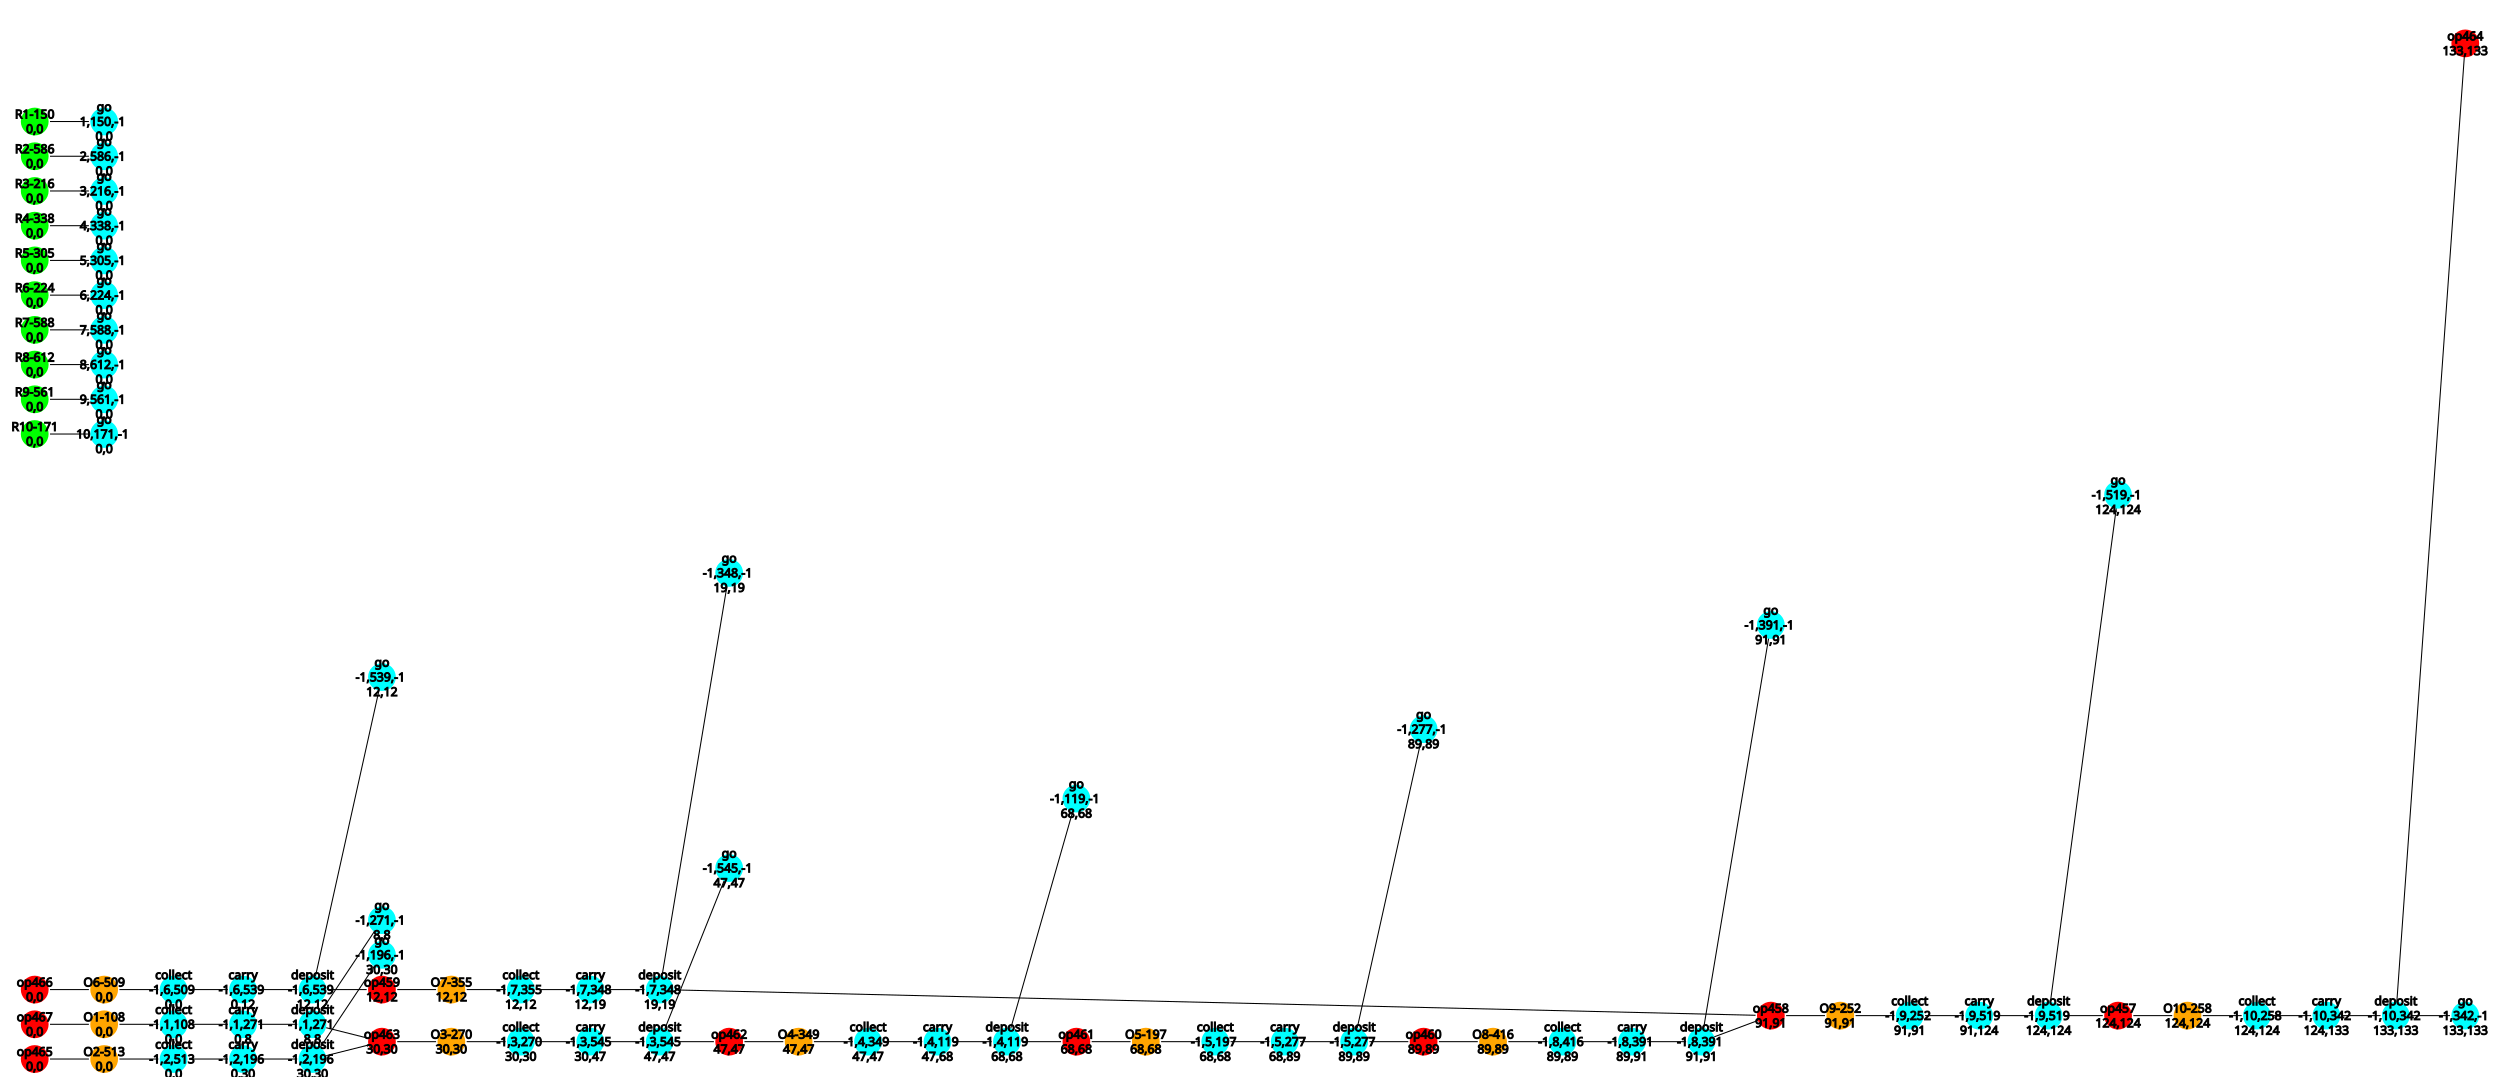
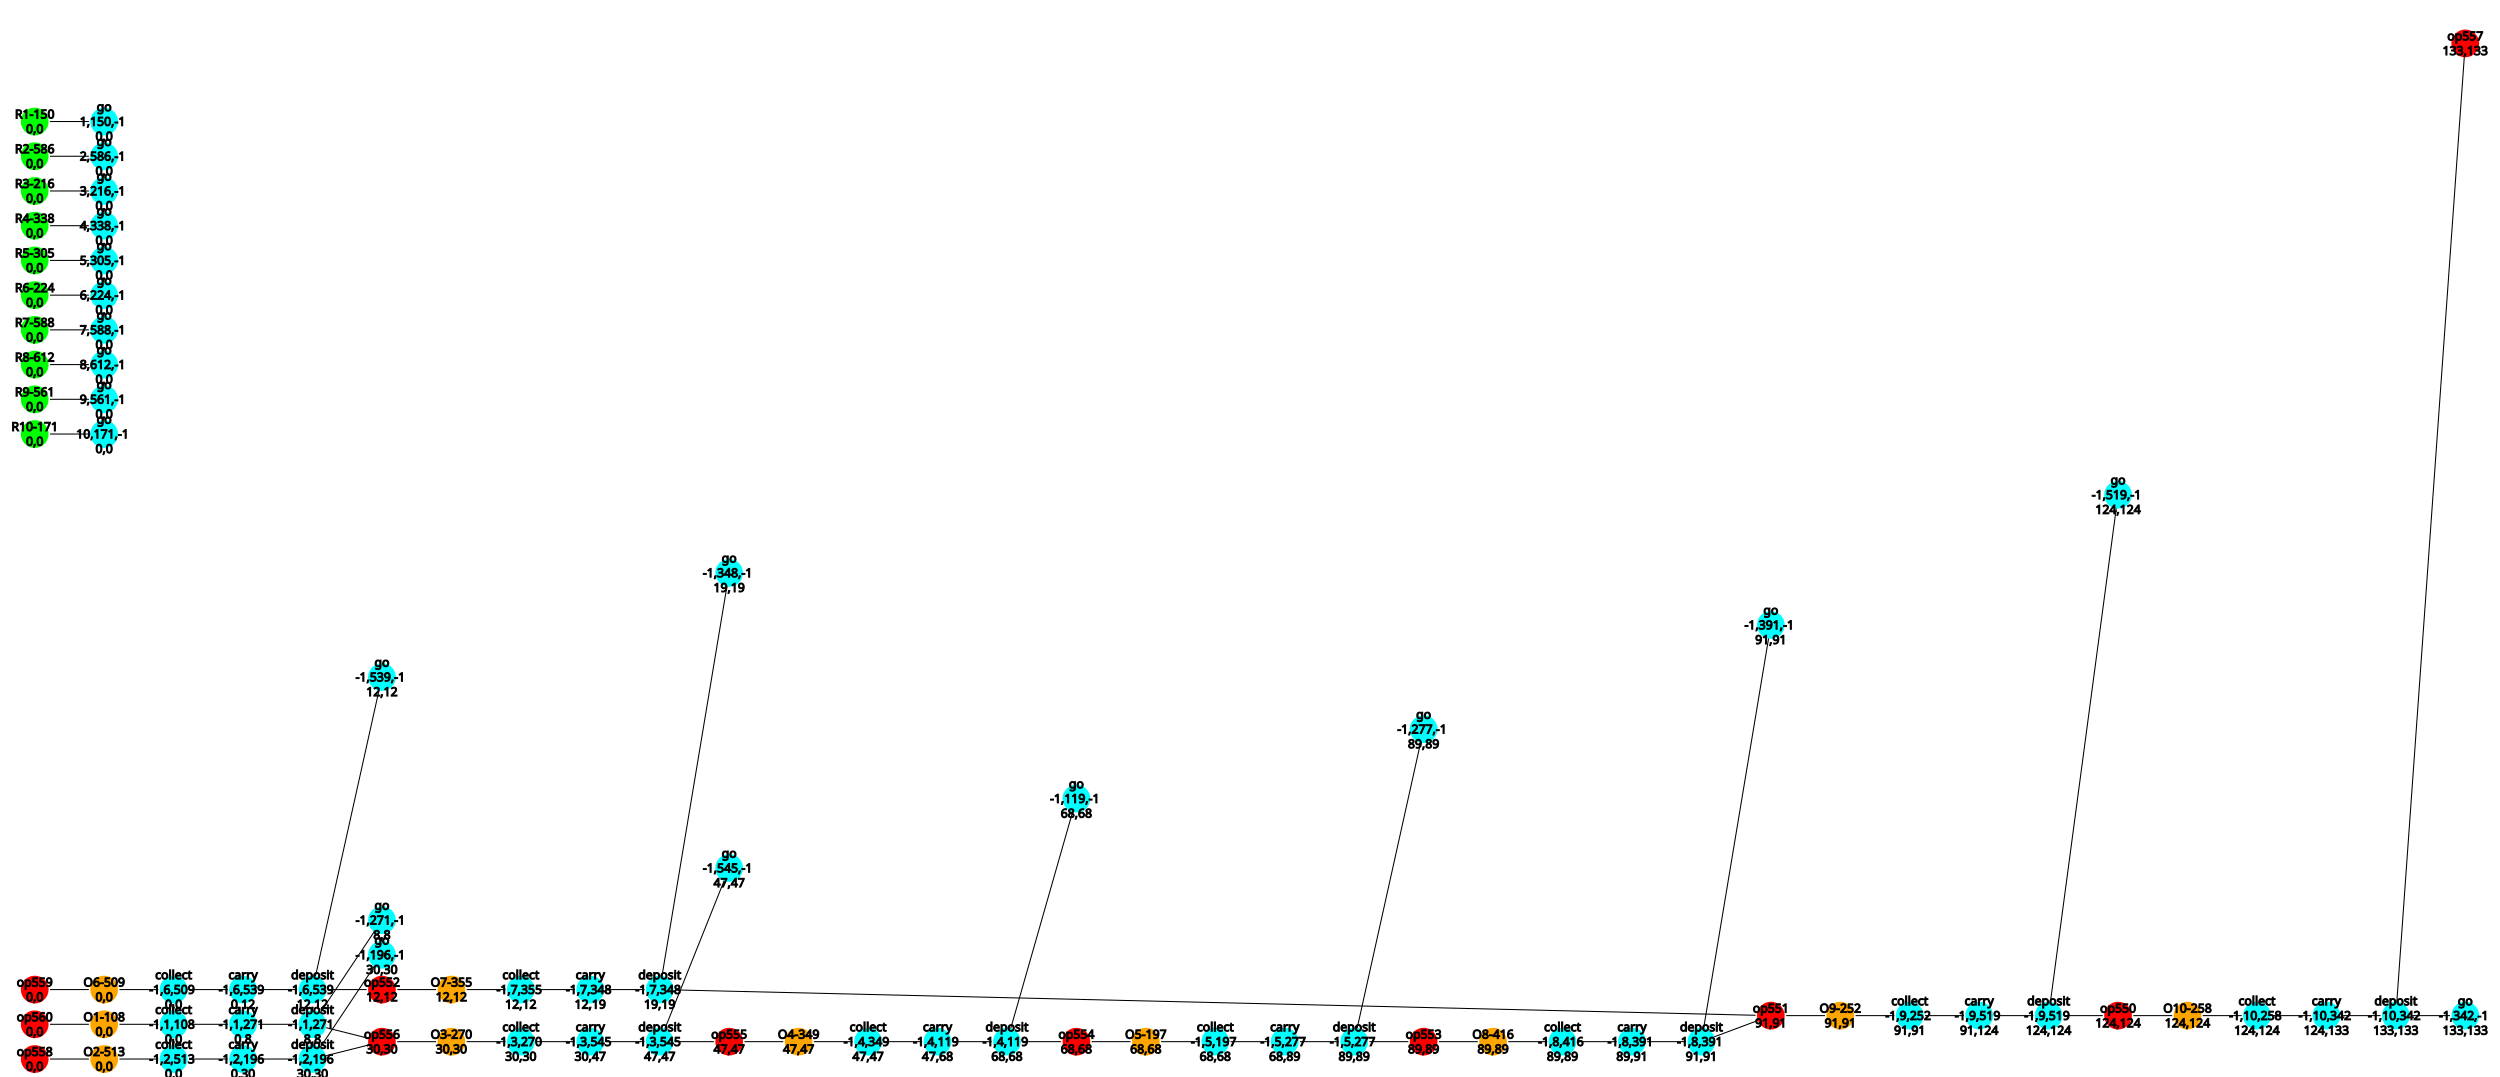
<svg xmlns="http://www.w3.org/2000/svg" version="1.2" width="720mm" height="310mm" viewBox="0 0 720 310" stroke="none" fill="#000000" stroke-width="0.3" font-size="3.88">
  <defs>
    <marker id="arrow" markerWidth="15" markerHeight="7" refX="5" refY="3.5" orient="auto" markerUnits="strokeWidth">
      <path d="M0,0 L15,3.5 L0,7 z" stroke="context-stroke" fill="context-stroke" />
    </marker>
  </defs>
-   <g stroke="#000000" id="img-e7e17db3-1">
+   <g stroke="#000000" id="img-9f48b079-1">
    <g transform="translate(20,295)">
      <path fill="none" d="M-5.6,0 L 5.6 0" class="primitive" />
    </g>
    <g transform="translate(20,285)">
      <path fill="none" d="M-5.6,0 L 5.6 0" class="primitive" />
    </g>
    <g transform="translate(20,305)">
      <path fill="none" d="M-5.6,0 L 5.6 0" class="primitive" />
    </g>
    <g transform="translate(700,292.5)">
      <path fill="none" d="M-5.6,0 L 5.6 0" class="primitive" />
    </g>
    <g transform="translate(700,152.5)">
      <path fill="none" d="M-9.84,137.8 L 9.84 -137.8" class="primitive" />
    </g>
    <g transform="translate(680,292.5)">
      <path fill="none" d="M-5.6,0 L 5.6 0" class="primitive" />
    </g>
    <g transform="translate(660,292.5)">
      <path fill="none" d="M-5.6,0 L 5.6 0" class="primitive" />
    </g>
    <g transform="translate(100,290)">
      <path fill="none" d="M-8.61,12.91 L 8.61 -12.91" class="primitive" />
    </g>
    <g transform="translate(100,302.5)">
      <path fill="none" d="M-6.06,1.52 L 6.06 -1.52" class="primitive" />
    </g>
    <g transform="translate(80,305)">
      <path fill="none" d="M-5.6,0 L 5.6 0" class="primitive" />
    </g>
    <g transform="translate(60,305)">
      <path fill="none" d="M-5.6,0 L 5.6 0" class="primitive" />
    </g>
    <g transform="translate(100,280)">
      <path fill="none" d="M-8.61,12.91 L 8.61 -12.91" class="primitive" />
    </g>
    <g transform="translate(100,297.5)">
      <path fill="none" d="M-6.06,-1.52 L 6.06 1.52" class="primitive" />
    </g>
    <g transform="translate(80,295)">
      <path fill="none" d="M-5.6,0 L 5.6 0" class="primitive" />
    </g>
    <g transform="translate(60,295)">
      <path fill="none" d="M-5.6,0 L 5.6 0" class="primitive" />
    </g>
    <g transform="translate(200,275)">
      <path fill="none" d="M-9.14,22.84 L 9.14 -22.84" class="primitive" />
    </g>
    <g transform="translate(200,300)">
      <path fill="none" d="M-5.6,0 L 5.6 0" class="primitive" />
    </g>
    <g transform="translate(180,300)">
      <path fill="none" d="M-5.6,0 L 5.6 0" class="primitive" />
    </g>
    <g transform="translate(160,300)">
      <path fill="none" d="M-5.6,0 L 5.6 0" class="primitive" />
    </g>
    <g transform="translate(300,265)">
      <path fill="none" d="M-9.38,32.82 L 9.38 -32.82" class="primitive" />
    </g>
    <g transform="translate(300,300)">
      <path fill="none" d="M-5.6,0 L 5.6 0" class="primitive" />
    </g>
    <g transform="translate(280,300)">
      <path fill="none" d="M-5.6,0 L 5.6 0" class="primitive" />
    </g>
    <g transform="translate(260,300)">
      <path fill="none" d="M-5.6,0 L 5.6 0" class="primitive" />
    </g>
    <g transform="translate(400,255)">
      <path fill="none" d="M-9.51,42.81 L 9.51 -42.81" class="primitive" />
    </g>
    <g transform="translate(400,300)">
      <path fill="none" d="M-5.6,0 L 5.6 0" class="primitive" />
    </g>
    <g transform="translate(380,300)">
      <path fill="none" d="M-5.6,0 L 5.6 0" class="primitive" />
    </g>
    <g transform="translate(360,300)">
      <path fill="none" d="M-5.6,0 L 5.6 0" class="primitive" />
    </g>
    <g transform="translate(100,240)">
      <path fill="none" d="M-9.51,42.81 L 9.51 -42.81" class="primitive" />
    </g>
    <g transform="translate(100,285)">
      <path fill="none" d="M-5.6,0 L 5.6 0" class="primitive" />
    </g>
    <g transform="translate(80,285)">
      <path fill="none" d="M-5.6,0 L 5.6 0" class="primitive" />
    </g>
    <g transform="translate(60,285)">
      <path fill="none" d="M-5.6,0 L 5.6 0" class="primitive" />
    </g>
    <g transform="translate(500,240)">
      <path fill="none" d="M-9.63,57.81 L 9.63 -57.81" class="primitive" />
    </g>
    <g transform="translate(500,296.25)">
      <path fill="none" d="M-6.48,2.43 L 6.48 -2.43" class="primitive" />
    </g>
    <g transform="translate(480,300)">
      <path fill="none" d="M-5.6,0 L 5.6 0" class="primitive" />
    </g>
    <g transform="translate(460,300)">
      <path fill="none" d="M-5.6,0 L 5.6 0" class="primitive" />
    </g>
    <g transform="translate(200,225)">
      <path fill="none" d="M-9.63,57.81 L 9.63 -57.81" class="primitive" />
    </g>
    <g transform="translate(350,288.75)">
      <path fill="none" d="M-155.6,-3.65 L 155.6 3.65" class="primitive" />
    </g>
    <g transform="translate(180,285)">
      <path fill="none" d="M-5.6,0 L 5.6 0" class="primitive" />
    </g>
    <g transform="translate(160,285)">
      <path fill="none" d="M-5.6,0 L 5.6 0" class="primitive" />
    </g>
    <g transform="translate(600,217.5)">
      <path fill="none" d="M-9.71,72.8 L 9.71 -72.8" class="primitive" />
    </g>
    <g transform="translate(600,292.5)">
      <path fill="none" d="M-5.6,0 L 5.6 0" class="primitive" />
    </g>
    <g transform="translate(580,292.5)">
      <path fill="none" d="M-5.6,0 L 5.6 0" class="primitive" />
    </g>
    <g transform="translate(560,292.5)">
      <path fill="none" d="M-5.6,0 L 5.6 0" class="primitive" />
    </g>
    <g transform="translate(20,125)">
      <path fill="none" d="M-5.6,0 L 5.6 0" class="primitive" />
    </g>
    <g transform="translate(20,115)">
      <path fill="none" d="M-5.6,0 L 5.6 0" class="primitive" />
    </g>
    <g transform="translate(20,105)">
      <path fill="none" d="M-5.6,0 L 5.6 0" class="primitive" />
    </g>
    <g transform="translate(20,95)">
      <path fill="none" d="M-5.6,0 L 5.6 0" class="primitive" />
    </g>
    <g transform="translate(20,85)">
      <path fill="none" d="M-5.6,0 L 5.6 0" class="primitive" />
    </g>
    <g transform="translate(20,75)">
      <path fill="none" d="M-5.6,0 L 5.6 0" class="primitive" />
    </g>
    <g transform="translate(20,65)">
      <path fill="none" d="M-5.6,0 L 5.6 0" class="primitive" />
    </g>
    <g transform="translate(20,55)">
      <path fill="none" d="M-5.6,0 L 5.6 0" class="primitive" />
    </g>
    <g transform="translate(20,45)">
      <path fill="none" d="M-5.6,0 L 5.6 0" class="primitive" />
    </g>
    <g transform="translate(20,35)">
      <path fill="none" d="M-5.6,0 L 5.6 0" class="primitive" />
    </g>
    <g transform="translate(640,292.5)">
      <path fill="none" d="M-5.6,0 L 5.6 0" class="primitive" />
    </g>
    <g transform="translate(540,292.5)">
      <path fill="none" d="M-5.6,0 L 5.6 0" class="primitive" />
    </g>
    <g transform="translate(440,300)">
      <path fill="none" d="M-5.6,0 L 5.6 0" class="primitive" />
    </g>
    <g transform="translate(140,285)">
      <path fill="none" d="M-5.6,0 L 5.6 0" class="primitive" />
    </g>
    <g transform="translate(40,285)">
      <path fill="none" d="M-5.6,0 L 5.6 0" class="primitive" />
    </g>
    <g transform="translate(340,300)">
      <path fill="none" d="M-5.6,0 L 5.6 0" class="primitive" />
    </g>
    <g transform="translate(240,300)">
      <path fill="none" d="M-5.6,0 L 5.6 0" class="primitive" />
    </g>
    <g transform="translate(140,300)">
      <path fill="none" d="M-5.6,0 L 5.6 0" class="primitive" />
    </g>
    <g transform="translate(40,305)">
      <path fill="none" d="M-5.6,0 L 5.6 0" class="primitive" />
    </g>
    <g transform="translate(40,295)">
      <path fill="none" d="M-5.6,0 L 5.6 0" class="primitive" />
    </g>
    <g transform="translate(120,300)">
      <path fill="none" d="M-5.6,0 L 5.6 0" class="primitive" />
    </g>
    <g transform="translate(220,300)">
      <path fill="none" d="M-5.6,0 L 5.6 0" class="primitive" />
    </g>
    <g transform="translate(320,300)">
      <path fill="none" d="M-5.6,0 L 5.6 0" class="primitive" />
    </g>
    <g transform="translate(420,300)">
      <path fill="none" d="M-5.6,0 L 5.6 0" class="primitive" />
    </g>
    <g transform="translate(120,285)">
      <path fill="none" d="M-5.6,0 L 5.6 0" class="primitive" />
    </g>
    <g transform="translate(520,292.5)">
      <path fill="none" d="M-5.6,0 L 5.6 0" class="primitive" />
    </g>
    <g transform="translate(620,292.5)">
      <path fill="none" d="M-5.6,0 L 5.6 0" class="primitive" />
    </g>
  </g>
-   <g fill="#FF0000" id="img-e7e17db3-2">
+   <g fill="#FF0000" id="img-9f48b079-2">
    <g transform="translate(10,295)">
      <circle cx="0" cy="0" r="4" class="primitive" />
    </g>
  </g>
-   <g fill="#FF0000" id="img-e7e17db3-3">
+   <g fill="#FF0000" id="img-9f48b079-3">
    <g transform="translate(10,285)">
      <circle cx="0" cy="0" r="4" class="primitive" />
    </g>
  </g>
-   <g fill="#FF0000" id="img-e7e17db3-4">
+   <g fill="#FF0000" id="img-9f48b079-4">
    <g transform="translate(10,305)">
      <circle cx="0" cy="0" r="4" class="primitive" />
    </g>
  </g>
-   <g fill="#00FFFF" id="img-e7e17db3-5">
+   <g fill="#00FFFF" id="img-9f48b079-5">
    <g transform="translate(710,292.5)">
      <circle cx="0" cy="0" r="4" class="primitive" />
    </g>
  </g>
-   <g fill="#00FFFF" id="img-e7e17db3-6">
+   <g fill="#00FFFF" id="img-9f48b079-6">
    <g transform="translate(690,292.5)">
      <circle cx="0" cy="0" r="4" class="primitive" />
    </g>
  </g>
-   <g fill="#00FFFF" id="img-e7e17db3-7">
+   <g fill="#00FFFF" id="img-9f48b079-7">
    <g transform="translate(670,292.5)">
      <circle cx="0" cy="0" r="4" class="primitive" />
    </g>
  </g>
-   <g fill="#00FFFF" id="img-e7e17db3-8">
+   <g fill="#00FFFF" id="img-9f48b079-8">
    <g transform="translate(650,292.5)">
      <circle cx="0" cy="0" r="4" class="primitive" />
    </g>
  </g>
-   <g fill="#00FFFF" id="img-e7e17db3-9">
+   <g fill="#00FFFF" id="img-9f48b079-9">
    <g transform="translate(110,275)">
      <circle cx="0" cy="0" r="4" class="primitive" />
    </g>
  </g>
-   <g fill="#00FFFF" id="img-e7e17db3-10">
+   <g fill="#00FFFF" id="img-9f48b079-10">
    <g transform="translate(90,305)">
      <circle cx="0" cy="0" r="4" class="primitive" />
    </g>
  </g>
-   <g fill="#00FFFF" id="img-e7e17db3-11">
+   <g fill="#00FFFF" id="img-9f48b079-11">
    <g transform="translate(70,305)">
      <circle cx="0" cy="0" r="4" class="primitive" />
    </g>
  </g>
-   <g fill="#00FFFF" id="img-e7e17db3-12">
+   <g fill="#00FFFF" id="img-9f48b079-12">
    <g transform="translate(50,305)">
      <circle cx="0" cy="0" r="4" class="primitive" />
    </g>
  </g>
-   <g fill="#00FFFF" id="img-e7e17db3-13">
+   <g fill="#00FFFF" id="img-9f48b079-13">
    <g transform="translate(110,265)">
      <circle cx="0" cy="0" r="4" class="primitive" />
    </g>
  </g>
-   <g fill="#00FFFF" id="img-e7e17db3-14">
+   <g fill="#00FFFF" id="img-9f48b079-14">
    <g transform="translate(90,295)">
      <circle cx="0" cy="0" r="4" class="primitive" />
    </g>
  </g>
-   <g fill="#00FFFF" id="img-e7e17db3-15">
+   <g fill="#00FFFF" id="img-9f48b079-15">
    <g transform="translate(70,295)">
      <circle cx="0" cy="0" r="4" class="primitive" />
    </g>
  </g>
-   <g fill="#00FFFF" id="img-e7e17db3-16">
+   <g fill="#00FFFF" id="img-9f48b079-16">
    <g transform="translate(50,295)">
      <circle cx="0" cy="0" r="4" class="primitive" />
    </g>
  </g>
-   <g fill="#00FFFF" id="img-e7e17db3-17">
+   <g fill="#00FFFF" id="img-9f48b079-17">
    <g transform="translate(210,250)">
      <circle cx="0" cy="0" r="4" class="primitive" />
    </g>
  </g>
-   <g fill="#00FFFF" id="img-e7e17db3-18">
+   <g fill="#00FFFF" id="img-9f48b079-18">
    <g transform="translate(190,300)">
      <circle cx="0" cy="0" r="4" class="primitive" />
    </g>
  </g>
-   <g fill="#00FFFF" id="img-e7e17db3-19">
+   <g fill="#00FFFF" id="img-9f48b079-19">
    <g transform="translate(170,300)">
      <circle cx="0" cy="0" r="4" class="primitive" />
    </g>
  </g>
-   <g fill="#00FFFF" id="img-e7e17db3-20">
+   <g fill="#00FFFF" id="img-9f48b079-20">
    <g transform="translate(150,300)">
      <circle cx="0" cy="0" r="4" class="primitive" />
    </g>
  </g>
-   <g fill="#00FFFF" id="img-e7e17db3-21">
+   <g fill="#00FFFF" id="img-9f48b079-21">
    <g transform="translate(310,230)">
      <circle cx="0" cy="0" r="4" class="primitive" />
    </g>
  </g>
-   <g fill="#00FFFF" id="img-e7e17db3-22">
+   <g fill="#00FFFF" id="img-9f48b079-22">
    <g transform="translate(290,300)">
      <circle cx="0" cy="0" r="4" class="primitive" />
    </g>
  </g>
-   <g fill="#00FFFF" id="img-e7e17db3-23">
+   <g fill="#00FFFF" id="img-9f48b079-23">
    <g transform="translate(270,300)">
      <circle cx="0" cy="0" r="4" class="primitive" />
    </g>
  </g>
-   <g fill="#00FFFF" id="img-e7e17db3-24">
+   <g fill="#00FFFF" id="img-9f48b079-24">
    <g transform="translate(250,300)">
      <circle cx="0" cy="0" r="4" class="primitive" />
    </g>
  </g>
-   <g fill="#00FFFF" id="img-e7e17db3-25">
+   <g fill="#00FFFF" id="img-9f48b079-25">
    <g transform="translate(410,210)">
      <circle cx="0" cy="0" r="4" class="primitive" />
    </g>
  </g>
-   <g fill="#00FFFF" id="img-e7e17db3-26">
+   <g fill="#00FFFF" id="img-9f48b079-26">
    <g transform="translate(390,300)">
      <circle cx="0" cy="0" r="4" class="primitive" />
    </g>
  </g>
-   <g fill="#00FFFF" id="img-e7e17db3-27">
+   <g fill="#00FFFF" id="img-9f48b079-27">
    <g transform="translate(370,300)">
      <circle cx="0" cy="0" r="4" class="primitive" />
    </g>
  </g>
-   <g fill="#00FFFF" id="img-e7e17db3-28">
+   <g fill="#00FFFF" id="img-9f48b079-28">
    <g transform="translate(350,300)">
      <circle cx="0" cy="0" r="4" class="primitive" />
    </g>
  </g>
-   <g fill="#00FFFF" id="img-e7e17db3-29">
+   <g fill="#00FFFF" id="img-9f48b079-29">
    <g transform="translate(110,195)">
      <circle cx="0" cy="0" r="4" class="primitive" />
    </g>
  </g>
-   <g fill="#00FFFF" id="img-e7e17db3-30">
+   <g fill="#00FFFF" id="img-9f48b079-30">
    <g transform="translate(90,285)">
      <circle cx="0" cy="0" r="4" class="primitive" />
    </g>
  </g>
-   <g fill="#00FFFF" id="img-e7e17db3-31">
+   <g fill="#00FFFF" id="img-9f48b079-31">
    <g transform="translate(70,285)">
      <circle cx="0" cy="0" r="4" class="primitive" />
    </g>
  </g>
-   <g fill="#00FFFF" id="img-e7e17db3-32">
+   <g fill="#00FFFF" id="img-9f48b079-32">
    <g transform="translate(50,285)">
      <circle cx="0" cy="0" r="4" class="primitive" />
    </g>
  </g>
-   <g fill="#00FFFF" id="img-e7e17db3-33">
+   <g fill="#00FFFF" id="img-9f48b079-33">
    <g transform="translate(510,180)">
      <circle cx="0" cy="0" r="4" class="primitive" />
    </g>
  </g>
-   <g fill="#00FFFF" id="img-e7e17db3-34">
+   <g fill="#00FFFF" id="img-9f48b079-34">
    <g transform="translate(490,300)">
      <circle cx="0" cy="0" r="4" class="primitive" />
    </g>
  </g>
-   <g fill="#00FFFF" id="img-e7e17db3-35">
+   <g fill="#00FFFF" id="img-9f48b079-35">
    <g transform="translate(470,300)">
      <circle cx="0" cy="0" r="4" class="primitive" />
    </g>
  </g>
-   <g fill="#00FFFF" id="img-e7e17db3-36">
+   <g fill="#00FFFF" id="img-9f48b079-36">
    <g transform="translate(450,300)">
      <circle cx="0" cy="0" r="4" class="primitive" />
    </g>
  </g>
-   <g fill="#00FFFF" id="img-e7e17db3-37">
+   <g fill="#00FFFF" id="img-9f48b079-37">
    <g transform="translate(210,165)">
      <circle cx="0" cy="0" r="4" class="primitive" />
    </g>
  </g>
-   <g fill="#00FFFF" id="img-e7e17db3-38">
+   <g fill="#00FFFF" id="img-9f48b079-38">
    <g transform="translate(190,285)">
      <circle cx="0" cy="0" r="4" class="primitive" />
    </g>
  </g>
-   <g fill="#00FFFF" id="img-e7e17db3-39">
+   <g fill="#00FFFF" id="img-9f48b079-39">
    <g transform="translate(170,285)">
      <circle cx="0" cy="0" r="4" class="primitive" />
    </g>
  </g>
-   <g fill="#00FFFF" id="img-e7e17db3-40">
+   <g fill="#00FFFF" id="img-9f48b079-40">
    <g transform="translate(150,285)">
      <circle cx="0" cy="0" r="4" class="primitive" />
    </g>
  </g>
-   <g fill="#00FFFF" id="img-e7e17db3-41">
+   <g fill="#00FFFF" id="img-9f48b079-41">
    <g transform="translate(610,142.5)">
      <circle cx="0" cy="0" r="4" class="primitive" />
    </g>
  </g>
-   <g fill="#00FFFF" id="img-e7e17db3-42">
+   <g fill="#00FFFF" id="img-9f48b079-42">
    <g transform="translate(590,292.5)">
      <circle cx="0" cy="0" r="4" class="primitive" />
    </g>
  </g>
-   <g fill="#00FFFF" id="img-e7e17db3-43">
+   <g fill="#00FFFF" id="img-9f48b079-43">
    <g transform="translate(570,292.5)">
      <circle cx="0" cy="0" r="4" class="primitive" />
    </g>
  </g>
-   <g fill="#00FFFF" id="img-e7e17db3-44">
+   <g fill="#00FFFF" id="img-9f48b079-44">
    <g transform="translate(550,292.5)">
      <circle cx="0" cy="0" r="4" class="primitive" />
    </g>
  </g>
-   <g fill="#00FFFF" id="img-e7e17db3-45">
+   <g fill="#00FFFF" id="img-9f48b079-45">
    <g transform="translate(30,125)">
      <circle cx="0" cy="0" r="4" class="primitive" />
    </g>
  </g>
-   <g fill="#00FF00" id="img-e7e17db3-46">
+   <g fill="#00FF00" id="img-9f48b079-46">
    <g transform="translate(10,125)">
      <circle cx="0" cy="0" r="4" class="primitive" />
    </g>
  </g>
-   <g fill="#00FFFF" id="img-e7e17db3-47">
+   <g fill="#00FFFF" id="img-9f48b079-47">
    <g transform="translate(30,115)">
      <circle cx="0" cy="0" r="4" class="primitive" />
    </g>
  </g>
-   <g fill="#00FF00" id="img-e7e17db3-48">
+   <g fill="#00FF00" id="img-9f48b079-48">
    <g transform="translate(10,115)">
      <circle cx="0" cy="0" r="4" class="primitive" />
    </g>
  </g>
-   <g fill="#00FFFF" id="img-e7e17db3-49">
+   <g fill="#00FFFF" id="img-9f48b079-49">
    <g transform="translate(30,105)">
      <circle cx="0" cy="0" r="4" class="primitive" />
    </g>
  </g>
-   <g fill="#00FF00" id="img-e7e17db3-50">
+   <g fill="#00FF00" id="img-9f48b079-50">
    <g transform="translate(10,105)">
      <circle cx="0" cy="0" r="4" class="primitive" />
    </g>
  </g>
-   <g fill="#00FFFF" id="img-e7e17db3-51">
+   <g fill="#00FFFF" id="img-9f48b079-51">
    <g transform="translate(30,95)">
      <circle cx="0" cy="0" r="4" class="primitive" />
    </g>
  </g>
-   <g fill="#00FF00" id="img-e7e17db3-52">
+   <g fill="#00FF00" id="img-9f48b079-52">
    <g transform="translate(10,95)">
      <circle cx="0" cy="0" r="4" class="primitive" />
    </g>
  </g>
-   <g fill="#00FFFF" id="img-e7e17db3-53">
+   <g fill="#00FFFF" id="img-9f48b079-53">
    <g transform="translate(30,85)">
      <circle cx="0" cy="0" r="4" class="primitive" />
    </g>
  </g>
-   <g fill="#00FF00" id="img-e7e17db3-54">
+   <g fill="#00FF00" id="img-9f48b079-54">
    <g transform="translate(10,85)">
      <circle cx="0" cy="0" r="4" class="primitive" />
    </g>
  </g>
-   <g fill="#00FFFF" id="img-e7e17db3-55">
+   <g fill="#00FFFF" id="img-9f48b079-55">
    <g transform="translate(30,75)">
      <circle cx="0" cy="0" r="4" class="primitive" />
    </g>
  </g>
-   <g fill="#00FF00" id="img-e7e17db3-56">
+   <g fill="#00FF00" id="img-9f48b079-56">
    <g transform="translate(10,75)">
      <circle cx="0" cy="0" r="4" class="primitive" />
    </g>
  </g>
-   <g fill="#00FFFF" id="img-e7e17db3-57">
+   <g fill="#00FFFF" id="img-9f48b079-57">
    <g transform="translate(30,65)">
      <circle cx="0" cy="0" r="4" class="primitive" />
    </g>
  </g>
-   <g fill="#00FF00" id="img-e7e17db3-58">
+   <g fill="#00FF00" id="img-9f48b079-58">
    <g transform="translate(10,65)">
      <circle cx="0" cy="0" r="4" class="primitive" />
    </g>
  </g>
-   <g fill="#00FFFF" id="img-e7e17db3-59">
+   <g fill="#00FFFF" id="img-9f48b079-59">
    <g transform="translate(30,55)">
      <circle cx="0" cy="0" r="4" class="primitive" />
    </g>
  </g>
-   <g fill="#00FF00" id="img-e7e17db3-60">
+   <g fill="#00FF00" id="img-9f48b079-60">
    <g transform="translate(10,55)">
      <circle cx="0" cy="0" r="4" class="primitive" />
    </g>
  </g>
-   <g fill="#00FFFF" id="img-e7e17db3-61">
+   <g fill="#00FFFF" id="img-9f48b079-61">
    <g transform="translate(30,45)">
      <circle cx="0" cy="0" r="4" class="primitive" />
    </g>
  </g>
-   <g fill="#00FF00" id="img-e7e17db3-62">
+   <g fill="#00FF00" id="img-9f48b079-62">
    <g transform="translate(10,45)">
      <circle cx="0" cy="0" r="4" class="primitive" />
    </g>
  </g>
-   <g fill="#00FFFF" id="img-e7e17db3-63">
+   <g fill="#00FFFF" id="img-9f48b079-63">
    <g transform="translate(30,35)">
      <circle cx="0" cy="0" r="4" class="primitive" />
    </g>
  </g>
-   <g fill="#00FF00" id="img-e7e17db3-64">
+   <g fill="#00FF00" id="img-9f48b079-64">
    <g transform="translate(10,35)">
      <circle cx="0" cy="0" r="4" class="primitive" />
    </g>
  </g>
-   <g fill="#FFA500" id="img-e7e17db3-65">
+   <g fill="#FFA500" id="img-9f48b079-65">
    <g transform="translate(630,292.5)">
      <circle cx="0" cy="0" r="4" class="primitive" />
    </g>
  </g>
-   <g fill="#FFA500" id="img-e7e17db3-66">
+   <g fill="#FFA500" id="img-9f48b079-66">
    <g transform="translate(530,292.5)">
      <circle cx="0" cy="0" r="4" class="primitive" />
    </g>
  </g>
-   <g fill="#FFA500" id="img-e7e17db3-67">
+   <g fill="#FFA500" id="img-9f48b079-67">
    <g transform="translate(430,300)">
      <circle cx="0" cy="0" r="4" class="primitive" />
    </g>
  </g>
-   <g fill="#FFA500" id="img-e7e17db3-68">
+   <g fill="#FFA500" id="img-9f48b079-68">
    <g transform="translate(130,285)">
      <circle cx="0" cy="0" r="4" class="primitive" />
    </g>
  </g>
-   <g fill="#FFA500" id="img-e7e17db3-69">
+   <g fill="#FFA500" id="img-9f48b079-69">
    <g transform="translate(30,285)">
      <circle cx="0" cy="0" r="4" class="primitive" />
    </g>
  </g>
-   <g fill="#FFA500" id="img-e7e17db3-70">
+   <g fill="#FFA500" id="img-9f48b079-70">
    <g transform="translate(330,300)">
      <circle cx="0" cy="0" r="4" class="primitive" />
    </g>
  </g>
-   <g fill="#FFA500" id="img-e7e17db3-71">
+   <g fill="#FFA500" id="img-9f48b079-71">
    <g transform="translate(230,300)">
      <circle cx="0" cy="0" r="4" class="primitive" />
    </g>
  </g>
-   <g fill="#FFA500" id="img-e7e17db3-72">
+   <g fill="#FFA500" id="img-9f48b079-72">
    <g transform="translate(130,300)">
      <circle cx="0" cy="0" r="4" class="primitive" />
    </g>
  </g>
-   <g fill="#FFA500" id="img-e7e17db3-73">
+   <g fill="#FFA500" id="img-9f48b079-73">
    <g transform="translate(30,305)">
      <circle cx="0" cy="0" r="4" class="primitive" />
    </g>
  </g>
-   <g fill="#FFA500" id="img-e7e17db3-74">
+   <g fill="#FFA500" id="img-9f48b079-74">
    <g transform="translate(30,295)">
      <circle cx="0" cy="0" r="4" class="primitive" />
    </g>
  </g>
-   <g fill="#FF0000" id="img-e7e17db3-75">
+   <g fill="#FF0000" id="img-9f48b079-75">
    <g transform="translate(710,12.5)">
      <circle cx="0" cy="0" r="4" class="primitive" />
    </g>
  </g>
-   <g fill="#FF0000" id="img-e7e17db3-76">
+   <g fill="#FF0000" id="img-9f48b079-76">
    <g transform="translate(110,300)">
      <circle cx="0" cy="0" r="4" class="primitive" />
    </g>
  </g>
-   <g fill="#FF0000" id="img-e7e17db3-77">
+   <g fill="#FF0000" id="img-9f48b079-77">
    <g transform="translate(210,300)">
      <circle cx="0" cy="0" r="4" class="primitive" />
    </g>
  </g>
-   <g fill="#FF0000" id="img-e7e17db3-78">
+   <g fill="#FF0000" id="img-9f48b079-78">
    <g transform="translate(310,300)">
      <circle cx="0" cy="0" r="4" class="primitive" />
    </g>
  </g>
-   <g fill="#FF0000" id="img-e7e17db3-79">
+   <g fill="#FF0000" id="img-9f48b079-79">
    <g transform="translate(410,300)">
      <circle cx="0" cy="0" r="4" class="primitive" />
    </g>
  </g>
-   <g fill="#FF0000" id="img-e7e17db3-80">
+   <g fill="#FF0000" id="img-9f48b079-80">
    <g transform="translate(110,285)">
      <circle cx="0" cy="0" r="4" class="primitive" />
    </g>
  </g>
-   <g fill="#FF0000" id="img-e7e17db3-81">
+   <g fill="#FF0000" id="img-9f48b079-81">
    <g transform="translate(510,292.5)">
      <circle cx="0" cy="0" r="4" class="primitive" />
    </g>
  </g>
-   <g fill="#FF0000" id="img-e7e17db3-82">
+   <g fill="#FF0000" id="img-9f48b079-82">
    <g transform="translate(610,292.5)">
      <circle cx="0" cy="0" r="4" class="primitive" />
    </g>
  </g>
-   <g font-family="futura" font-size="3.53" stroke="#000000" id="img-e7e17db3-83">
+   <g font-family="futura" font-size="3.53" stroke="#000000" id="img-9f48b079-83">
    <g transform="translate(10,295)">
      <g class="primitive">
-         <text text-anchor="middle" dy="-0.25em">op467<tspan x="0" dy="1.2em">0,0</tspan>
+         <text text-anchor="middle" dy="-0.25em">op560<tspan x="0" dy="1.2em">0,0</tspan>
        </text>
      </g>
    </g>
    <g transform="translate(10,285)">
      <g class="primitive">
-         <text text-anchor="middle" dy="-0.25em">op466<tspan x="0" dy="1.2em">0,0</tspan>
+         <text text-anchor="middle" dy="-0.25em">op559<tspan x="0" dy="1.2em">0,0</tspan>
        </text>
      </g>
    </g>
    <g transform="translate(10,305)">
      <g class="primitive">
-         <text text-anchor="middle" dy="-0.25em">op465<tspan x="0" dy="1.2em">0,0</tspan>
+         <text text-anchor="middle" dy="-0.25em">op558<tspan x="0" dy="1.2em">0,0</tspan>
        </text>
      </g>
    </g>
    <g transform="translate(710,292.5)">
      <g class="primitive">
        <text text-anchor="middle" dy="-0.85em">go<tspan x="0" dy="1.2em">-1,342,-1</tspan>
          <tspan x="0" dy="1.2em">133,133</tspan>
        </text>
      </g>
    </g>
    <g transform="translate(690,292.5)">
      <g class="primitive">
        <text text-anchor="middle" dy="-0.85em">deposit<tspan x="0" dy="1.2em">-1,10,342</tspan>
          <tspan x="0" dy="1.2em">133,133</tspan>
        </text>
      </g>
    </g>
    <g transform="translate(670,292.5)">
      <g class="primitive">
        <text text-anchor="middle" dy="-0.85em">carry<tspan x="0" dy="1.2em">-1,10,342</tspan>
          <tspan x="0" dy="1.2em">124,133</tspan>
        </text>
      </g>
    </g>
    <g transform="translate(650,292.5)">
      <g class="primitive">
        <text text-anchor="middle" dy="-0.85em">collect<tspan x="0" dy="1.2em">-1,10,258</tspan>
          <tspan x="0" dy="1.2em">124,124</tspan>
        </text>
      </g>
    </g>
    <g transform="translate(110,275)">
      <g class="primitive">
        <text text-anchor="middle" dy="-0.85em">go<tspan x="0" dy="1.2em">-1,196,-1</tspan>
          <tspan x="0" dy="1.2em">30,30</tspan>
        </text>
      </g>
    </g>
    <g transform="translate(90,305)">
      <g class="primitive">
        <text text-anchor="middle" dy="-0.85em">deposit<tspan x="0" dy="1.2em">-1,2,196</tspan>
          <tspan x="0" dy="1.2em">30,30</tspan>
        </text>
      </g>
    </g>
    <g transform="translate(70,305)">
      <g class="primitive">
        <text text-anchor="middle" dy="-0.85em">carry<tspan x="0" dy="1.2em">-1,2,196</tspan>
          <tspan x="0" dy="1.2em">0,30</tspan>
        </text>
      </g>
    </g>
    <g transform="translate(50,305)">
      <g class="primitive">
        <text text-anchor="middle" dy="-0.85em">collect<tspan x="0" dy="1.2em">-1,2,513</tspan>
          <tspan x="0" dy="1.2em">0,0</tspan>
        </text>
      </g>
    </g>
    <g transform="translate(110,265)">
      <g class="primitive">
        <text text-anchor="middle" dy="-0.85em">go<tspan x="0" dy="1.2em">-1,271,-1</tspan>
          <tspan x="0" dy="1.2em">8,8</tspan>
        </text>
      </g>
    </g>
    <g transform="translate(90,295)">
      <g class="primitive">
        <text text-anchor="middle" dy="-0.85em">deposit<tspan x="0" dy="1.2em">-1,1,271</tspan>
          <tspan x="0" dy="1.2em">8,8</tspan>
        </text>
      </g>
    </g>
    <g transform="translate(70,295)">
      <g class="primitive">
        <text text-anchor="middle" dy="-0.85em">carry<tspan x="0" dy="1.2em">-1,1,271</tspan>
          <tspan x="0" dy="1.2em">0,8</tspan>
        </text>
      </g>
    </g>
    <g transform="translate(50,295)">
      <g class="primitive">
        <text text-anchor="middle" dy="-0.85em">collect<tspan x="0" dy="1.2em">-1,1,108</tspan>
          <tspan x="0" dy="1.2em">0,0</tspan>
        </text>
      </g>
    </g>
    <g transform="translate(210,250)">
      <g class="primitive">
        <text text-anchor="middle" dy="-0.85em">go<tspan x="0" dy="1.2em">-1,545,-1</tspan>
          <tspan x="0" dy="1.2em">47,47</tspan>
        </text>
      </g>
    </g>
    <g transform="translate(190,300)">
      <g class="primitive">
        <text text-anchor="middle" dy="-0.85em">deposit<tspan x="0" dy="1.2em">-1,3,545</tspan>
          <tspan x="0" dy="1.2em">47,47</tspan>
        </text>
      </g>
    </g>
    <g transform="translate(170,300)">
      <g class="primitive">
        <text text-anchor="middle" dy="-0.85em">carry<tspan x="0" dy="1.2em">-1,3,545</tspan>
          <tspan x="0" dy="1.2em">30,47</tspan>
        </text>
      </g>
    </g>
    <g transform="translate(150,300)">
      <g class="primitive">
        <text text-anchor="middle" dy="-0.85em">collect<tspan x="0" dy="1.2em">-1,3,270</tspan>
          <tspan x="0" dy="1.2em">30,30</tspan>
        </text>
      </g>
    </g>
    <g transform="translate(310,230)">
      <g class="primitive">
        <text text-anchor="middle" dy="-0.85em">go<tspan x="0" dy="1.2em">-1,119,-1</tspan>
          <tspan x="0" dy="1.2em">68,68</tspan>
        </text>
      </g>
    </g>
    <g transform="translate(290,300)">
      <g class="primitive">
        <text text-anchor="middle" dy="-0.85em">deposit<tspan x="0" dy="1.2em">-1,4,119</tspan>
          <tspan x="0" dy="1.2em">68,68</tspan>
        </text>
      </g>
    </g>
    <g transform="translate(270,300)">
      <g class="primitive">
        <text text-anchor="middle" dy="-0.85em">carry<tspan x="0" dy="1.2em">-1,4,119</tspan>
          <tspan x="0" dy="1.2em">47,68</tspan>
        </text>
      </g>
    </g>
    <g transform="translate(250,300)">
      <g class="primitive">
        <text text-anchor="middle" dy="-0.85em">collect<tspan x="0" dy="1.2em">-1,4,349</tspan>
          <tspan x="0" dy="1.2em">47,47</tspan>
        </text>
      </g>
    </g>
    <g transform="translate(410,210)">
      <g class="primitive">
        <text text-anchor="middle" dy="-0.85em">go<tspan x="0" dy="1.2em">-1,277,-1</tspan>
          <tspan x="0" dy="1.2em">89,89</tspan>
        </text>
      </g>
    </g>
    <g transform="translate(390,300)">
      <g class="primitive">
        <text text-anchor="middle" dy="-0.85em">deposit<tspan x="0" dy="1.2em">-1,5,277</tspan>
          <tspan x="0" dy="1.2em">89,89</tspan>
        </text>
      </g>
    </g>
    <g transform="translate(370,300)">
      <g class="primitive">
        <text text-anchor="middle" dy="-0.85em">carry<tspan x="0" dy="1.2em">-1,5,277</tspan>
          <tspan x="0" dy="1.2em">68,89</tspan>
        </text>
      </g>
    </g>
    <g transform="translate(350,300)">
      <g class="primitive">
        <text text-anchor="middle" dy="-0.85em">collect<tspan x="0" dy="1.2em">-1,5,197</tspan>
          <tspan x="0" dy="1.2em">68,68</tspan>
        </text>
      </g>
    </g>
    <g transform="translate(110,195)">
      <g class="primitive">
        <text text-anchor="middle" dy="-0.85em">go<tspan x="0" dy="1.2em">-1,539,-1</tspan>
          <tspan x="0" dy="1.2em">12,12</tspan>
        </text>
      </g>
    </g>
    <g transform="translate(90,285)">
      <g class="primitive">
        <text text-anchor="middle" dy="-0.85em">deposit<tspan x="0" dy="1.2em">-1,6,539</tspan>
          <tspan x="0" dy="1.2em">12,12</tspan>
        </text>
      </g>
    </g>
    <g transform="translate(70,285)">
      <g class="primitive">
        <text text-anchor="middle" dy="-0.85em">carry<tspan x="0" dy="1.2em">-1,6,539</tspan>
          <tspan x="0" dy="1.2em">0,12</tspan>
        </text>
      </g>
    </g>
    <g transform="translate(50,285)">
      <g class="primitive">
        <text text-anchor="middle" dy="-0.85em">collect<tspan x="0" dy="1.2em">-1,6,509</tspan>
          <tspan x="0" dy="1.2em">0,0</tspan>
        </text>
      </g>
    </g>
    <g transform="translate(510,180)">
      <g class="primitive">
        <text text-anchor="middle" dy="-0.85em">go<tspan x="0" dy="1.2em">-1,391,-1</tspan>
          <tspan x="0" dy="1.2em">91,91</tspan>
        </text>
      </g>
    </g>
    <g transform="translate(490,300)">
      <g class="primitive">
        <text text-anchor="middle" dy="-0.85em">deposit<tspan x="0" dy="1.2em">-1,8,391</tspan>
          <tspan x="0" dy="1.2em">91,91</tspan>
        </text>
      </g>
    </g>
    <g transform="translate(470,300)">
      <g class="primitive">
        <text text-anchor="middle" dy="-0.85em">carry<tspan x="0" dy="1.2em">-1,8,391</tspan>
          <tspan x="0" dy="1.2em">89,91</tspan>
        </text>
      </g>
    </g>
    <g transform="translate(450,300)">
      <g class="primitive">
        <text text-anchor="middle" dy="-0.85em">collect<tspan x="0" dy="1.2em">-1,8,416</tspan>
          <tspan x="0" dy="1.2em">89,89</tspan>
        </text>
      </g>
    </g>
    <g transform="translate(210,165)">
      <g class="primitive">
        <text text-anchor="middle" dy="-0.85em">go<tspan x="0" dy="1.2em">-1,348,-1</tspan>
          <tspan x="0" dy="1.2em">19,19</tspan>
        </text>
      </g>
    </g>
    <g transform="translate(190,285)">
      <g class="primitive">
        <text text-anchor="middle" dy="-0.85em">deposit<tspan x="0" dy="1.2em">-1,7,348</tspan>
          <tspan x="0" dy="1.2em">19,19</tspan>
        </text>
      </g>
    </g>
    <g transform="translate(170,285)">
      <g class="primitive">
        <text text-anchor="middle" dy="-0.85em">carry<tspan x="0" dy="1.2em">-1,7,348</tspan>
          <tspan x="0" dy="1.2em">12,19</tspan>
        </text>
      </g>
    </g>
    <g transform="translate(150,285)">
      <g class="primitive">
        <text text-anchor="middle" dy="-0.85em">collect<tspan x="0" dy="1.2em">-1,7,355</tspan>
          <tspan x="0" dy="1.2em">12,12</tspan>
        </text>
      </g>
    </g>
    <g transform="translate(610,142.5)">
      <g class="primitive">
        <text text-anchor="middle" dy="-0.85em">go<tspan x="0" dy="1.2em">-1,519,-1</tspan>
          <tspan x="0" dy="1.2em">124,124</tspan>
        </text>
      </g>
    </g>
    <g transform="translate(590,292.5)">
      <g class="primitive">
        <text text-anchor="middle" dy="-0.85em">deposit<tspan x="0" dy="1.2em">-1,9,519</tspan>
          <tspan x="0" dy="1.2em">124,124</tspan>
        </text>
      </g>
    </g>
    <g transform="translate(570,292.5)">
      <g class="primitive">
        <text text-anchor="middle" dy="-0.85em">carry<tspan x="0" dy="1.2em">-1,9,519</tspan>
          <tspan x="0" dy="1.2em">91,124</tspan>
        </text>
      </g>
    </g>
    <g transform="translate(550,292.5)">
      <g class="primitive">
        <text text-anchor="middle" dy="-0.85em">collect<tspan x="0" dy="1.2em">-1,9,252</tspan>
          <tspan x="0" dy="1.2em">91,91</tspan>
        </text>
      </g>
    </g>
    <g transform="translate(30,125)">
      <g class="primitive">
        <text text-anchor="middle" dy="-0.85em">go<tspan x="0" dy="1.2em">10,171,-1</tspan>
          <tspan x="0" dy="1.2em">0,0</tspan>
        </text>
      </g>
    </g>
    <g transform="translate(10,125)">
      <g class="primitive">
        <text text-anchor="middle" dy="-0.25em">R10-171<tspan x="0" dy="1.2em">0,0</tspan>
        </text>
      </g>
    </g>
    <g transform="translate(30,115)">
      <g class="primitive">
        <text text-anchor="middle" dy="-0.85em">go<tspan x="0" dy="1.2em">9,561,-1</tspan>
          <tspan x="0" dy="1.2em">0,0</tspan>
        </text>
      </g>
    </g>
    <g transform="translate(10,115)">
      <g class="primitive">
        <text text-anchor="middle" dy="-0.25em">R9-561<tspan x="0" dy="1.2em">0,0</tspan>
        </text>
      </g>
    </g>
    <g transform="translate(30,105)">
      <g class="primitive">
        <text text-anchor="middle" dy="-0.85em">go<tspan x="0" dy="1.2em">8,612,-1</tspan>
          <tspan x="0" dy="1.2em">0,0</tspan>
        </text>
      </g>
    </g>
    <g transform="translate(10,105)">
      <g class="primitive">
        <text text-anchor="middle" dy="-0.25em">R8-612<tspan x="0" dy="1.2em">0,0</tspan>
        </text>
      </g>
    </g>
    <g transform="translate(30,95)">
      <g class="primitive">
        <text text-anchor="middle" dy="-0.85em">go<tspan x="0" dy="1.2em">7,588,-1</tspan>
          <tspan x="0" dy="1.2em">0,0</tspan>
        </text>
      </g>
    </g>
    <g transform="translate(10,95)">
      <g class="primitive">
        <text text-anchor="middle" dy="-0.25em">R7-588<tspan x="0" dy="1.2em">0,0</tspan>
        </text>
      </g>
    </g>
    <g transform="translate(30,85)">
      <g class="primitive">
        <text text-anchor="middle" dy="-0.85em">go<tspan x="0" dy="1.2em">6,224,-1</tspan>
          <tspan x="0" dy="1.2em">0,0</tspan>
        </text>
      </g>
    </g>
    <g transform="translate(10,85)">
      <g class="primitive">
        <text text-anchor="middle" dy="-0.25em">R6-224<tspan x="0" dy="1.2em">0,0</tspan>
        </text>
      </g>
    </g>
    <g transform="translate(30,75)">
      <g class="primitive">
        <text text-anchor="middle" dy="-0.85em">go<tspan x="0" dy="1.2em">5,305,-1</tspan>
          <tspan x="0" dy="1.2em">0,0</tspan>
        </text>
      </g>
    </g>
    <g transform="translate(10,75)">
      <g class="primitive">
        <text text-anchor="middle" dy="-0.25em">R5-305<tspan x="0" dy="1.2em">0,0</tspan>
        </text>
      </g>
    </g>
    <g transform="translate(30,65)">
      <g class="primitive">
        <text text-anchor="middle" dy="-0.85em">go<tspan x="0" dy="1.2em">4,338,-1</tspan>
          <tspan x="0" dy="1.2em">0,0</tspan>
        </text>
      </g>
    </g>
    <g transform="translate(10,65)">
      <g class="primitive">
        <text text-anchor="middle" dy="-0.25em">R4-338<tspan x="0" dy="1.2em">0,0</tspan>
        </text>
      </g>
    </g>
    <g transform="translate(30,55)">
      <g class="primitive">
        <text text-anchor="middle" dy="-0.85em">go<tspan x="0" dy="1.2em">3,216,-1</tspan>
          <tspan x="0" dy="1.2em">0,0</tspan>
        </text>
      </g>
    </g>
    <g transform="translate(10,55)">
      <g class="primitive">
        <text text-anchor="middle" dy="-0.25em">R3-216<tspan x="0" dy="1.2em">0,0</tspan>
        </text>
      </g>
    </g>
    <g transform="translate(30,45)">
      <g class="primitive">
        <text text-anchor="middle" dy="-0.85em">go<tspan x="0" dy="1.2em">2,586,-1</tspan>
          <tspan x="0" dy="1.2em">0,0</tspan>
        </text>
      </g>
    </g>
    <g transform="translate(10,45)">
      <g class="primitive">
        <text text-anchor="middle" dy="-0.25em">R2-586<tspan x="0" dy="1.2em">0,0</tspan>
        </text>
      </g>
    </g>
    <g transform="translate(30,35)">
      <g class="primitive">
        <text text-anchor="middle" dy="-0.85em">go<tspan x="0" dy="1.2em">1,150,-1</tspan>
          <tspan x="0" dy="1.2em">0,0</tspan>
        </text>
      </g>
    </g>
    <g transform="translate(10,35)">
      <g class="primitive">
        <text text-anchor="middle" dy="-0.25em">R1-150<tspan x="0" dy="1.2em">0,0</tspan>
        </text>
      </g>
    </g>
    <g transform="translate(630,292.5)">
      <g class="primitive">
        <text text-anchor="middle" dy="-0.25em">O10-258<tspan x="0" dy="1.2em">124,124</tspan>
        </text>
      </g>
    </g>
    <g transform="translate(530,292.5)">
      <g class="primitive">
        <text text-anchor="middle" dy="-0.25em">O9-252<tspan x="0" dy="1.2em">91,91</tspan>
        </text>
      </g>
    </g>
    <g transform="translate(430,300)">
      <g class="primitive">
        <text text-anchor="middle" dy="-0.25em">O8-416<tspan x="0" dy="1.2em">89,89</tspan>
        </text>
      </g>
    </g>
    <g transform="translate(130,285)">
      <g class="primitive">
        <text text-anchor="middle" dy="-0.25em">O7-355<tspan x="0" dy="1.2em">12,12</tspan>
        </text>
      </g>
    </g>
    <g transform="translate(30,285)">
      <g class="primitive">
        <text text-anchor="middle" dy="-0.25em">O6-509<tspan x="0" dy="1.2em">0,0</tspan>
        </text>
      </g>
    </g>
    <g transform="translate(330,300)">
      <g class="primitive">
        <text text-anchor="middle" dy="-0.25em">O5-197<tspan x="0" dy="1.2em">68,68</tspan>
        </text>
      </g>
    </g>
    <g transform="translate(230,300)">
      <g class="primitive">
        <text text-anchor="middle" dy="-0.25em">O4-349<tspan x="0" dy="1.2em">47,47</tspan>
        </text>
      </g>
    </g>
    <g transform="translate(130,300)">
      <g class="primitive">
        <text text-anchor="middle" dy="-0.25em">O3-270<tspan x="0" dy="1.2em">30,30</tspan>
        </text>
      </g>
    </g>
    <g transform="translate(30,305)">
      <g class="primitive">
        <text text-anchor="middle" dy="-0.25em">O2-513<tspan x="0" dy="1.2em">0,0</tspan>
        </text>
      </g>
    </g>
    <g transform="translate(30,295)">
      <g class="primitive">
        <text text-anchor="middle" dy="-0.25em">O1-108<tspan x="0" dy="1.2em">0,0</tspan>
        </text>
      </g>
    </g>
    <g transform="translate(710,12.5)">
      <g class="primitive">
-         <text text-anchor="middle" dy="-0.25em">op464<tspan x="0" dy="1.2em">133,133</tspan>
+         <text text-anchor="middle" dy="-0.25em">op557<tspan x="0" dy="1.2em">133,133</tspan>
        </text>
      </g>
    </g>
    <g transform="translate(110,300)">
      <g class="primitive">
-         <text text-anchor="middle" dy="-0.25em">op463<tspan x="0" dy="1.2em">30,30</tspan>
+         <text text-anchor="middle" dy="-0.25em">op556<tspan x="0" dy="1.2em">30,30</tspan>
        </text>
      </g>
    </g>
    <g transform="translate(210,300)">
      <g class="primitive">
-         <text text-anchor="middle" dy="-0.25em">op462<tspan x="0" dy="1.2em">47,47</tspan>
+         <text text-anchor="middle" dy="-0.25em">op555<tspan x="0" dy="1.2em">47,47</tspan>
        </text>
      </g>
    </g>
    <g transform="translate(310,300)">
      <g class="primitive">
-         <text text-anchor="middle" dy="-0.25em">op461<tspan x="0" dy="1.2em">68,68</tspan>
+         <text text-anchor="middle" dy="-0.25em">op554<tspan x="0" dy="1.2em">68,68</tspan>
        </text>
      </g>
    </g>
    <g transform="translate(410,300)">
      <g class="primitive">
-         <text text-anchor="middle" dy="-0.25em">op460<tspan x="0" dy="1.2em">89,89</tspan>
+         <text text-anchor="middle" dy="-0.25em">op553<tspan x="0" dy="1.2em">89,89</tspan>
        </text>
      </g>
    </g>
    <g transform="translate(110,285)">
      <g class="primitive">
-         <text text-anchor="middle" dy="-0.25em">op459<tspan x="0" dy="1.2em">12,12</tspan>
+         <text text-anchor="middle" dy="-0.25em">op552<tspan x="0" dy="1.2em">12,12</tspan>
        </text>
      </g>
    </g>
    <g transform="translate(510,292.5)">
      <g class="primitive">
-         <text text-anchor="middle" dy="-0.25em">op458<tspan x="0" dy="1.2em">91,91</tspan>
+         <text text-anchor="middle" dy="-0.25em">op551<tspan x="0" dy="1.2em">91,91</tspan>
        </text>
      </g>
    </g>
    <g transform="translate(610,292.5)">
      <g class="primitive">
-         <text text-anchor="middle" dy="-0.25em">op457<tspan x="0" dy="1.2em">124,124</tspan>
+         <text text-anchor="middle" dy="-0.25em">op550<tspan x="0" dy="1.2em">124,124</tspan>
        </text>
      </g>
    </g>
  </g>
</svg>
